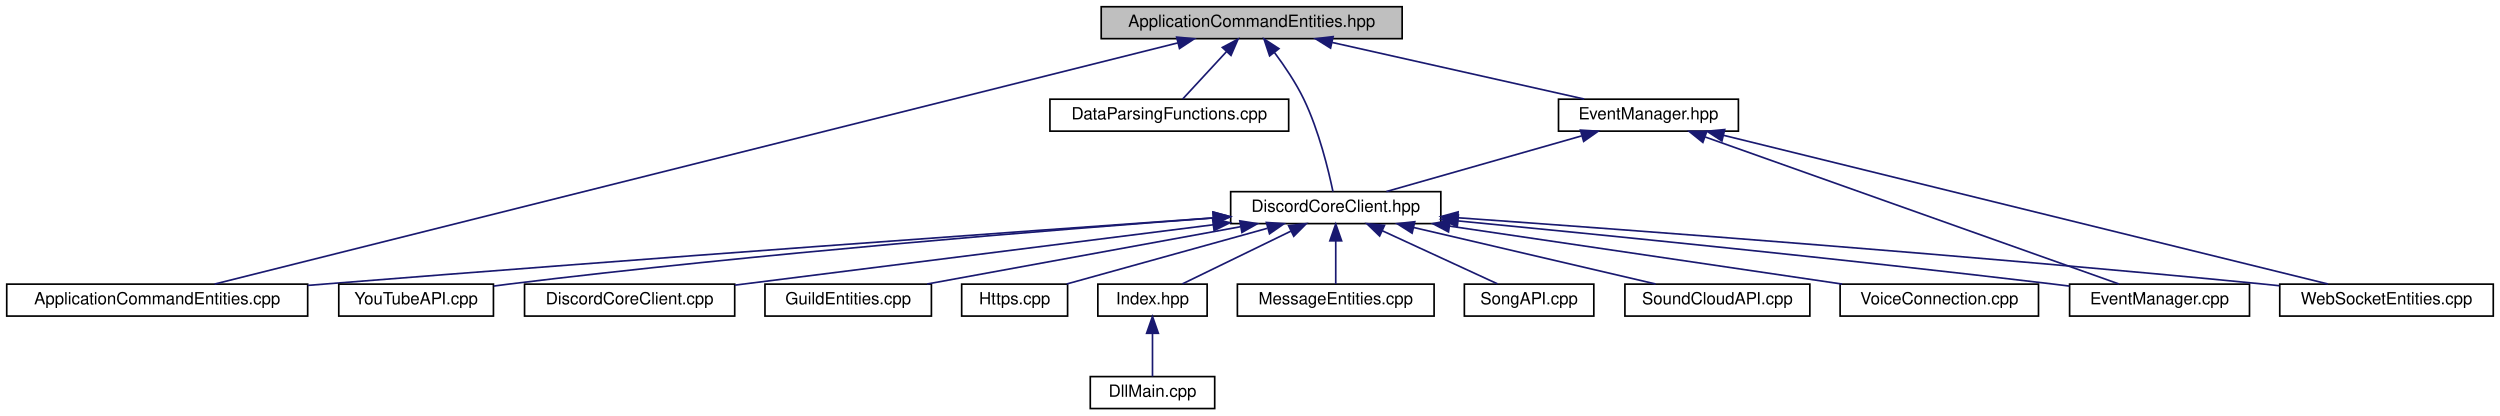
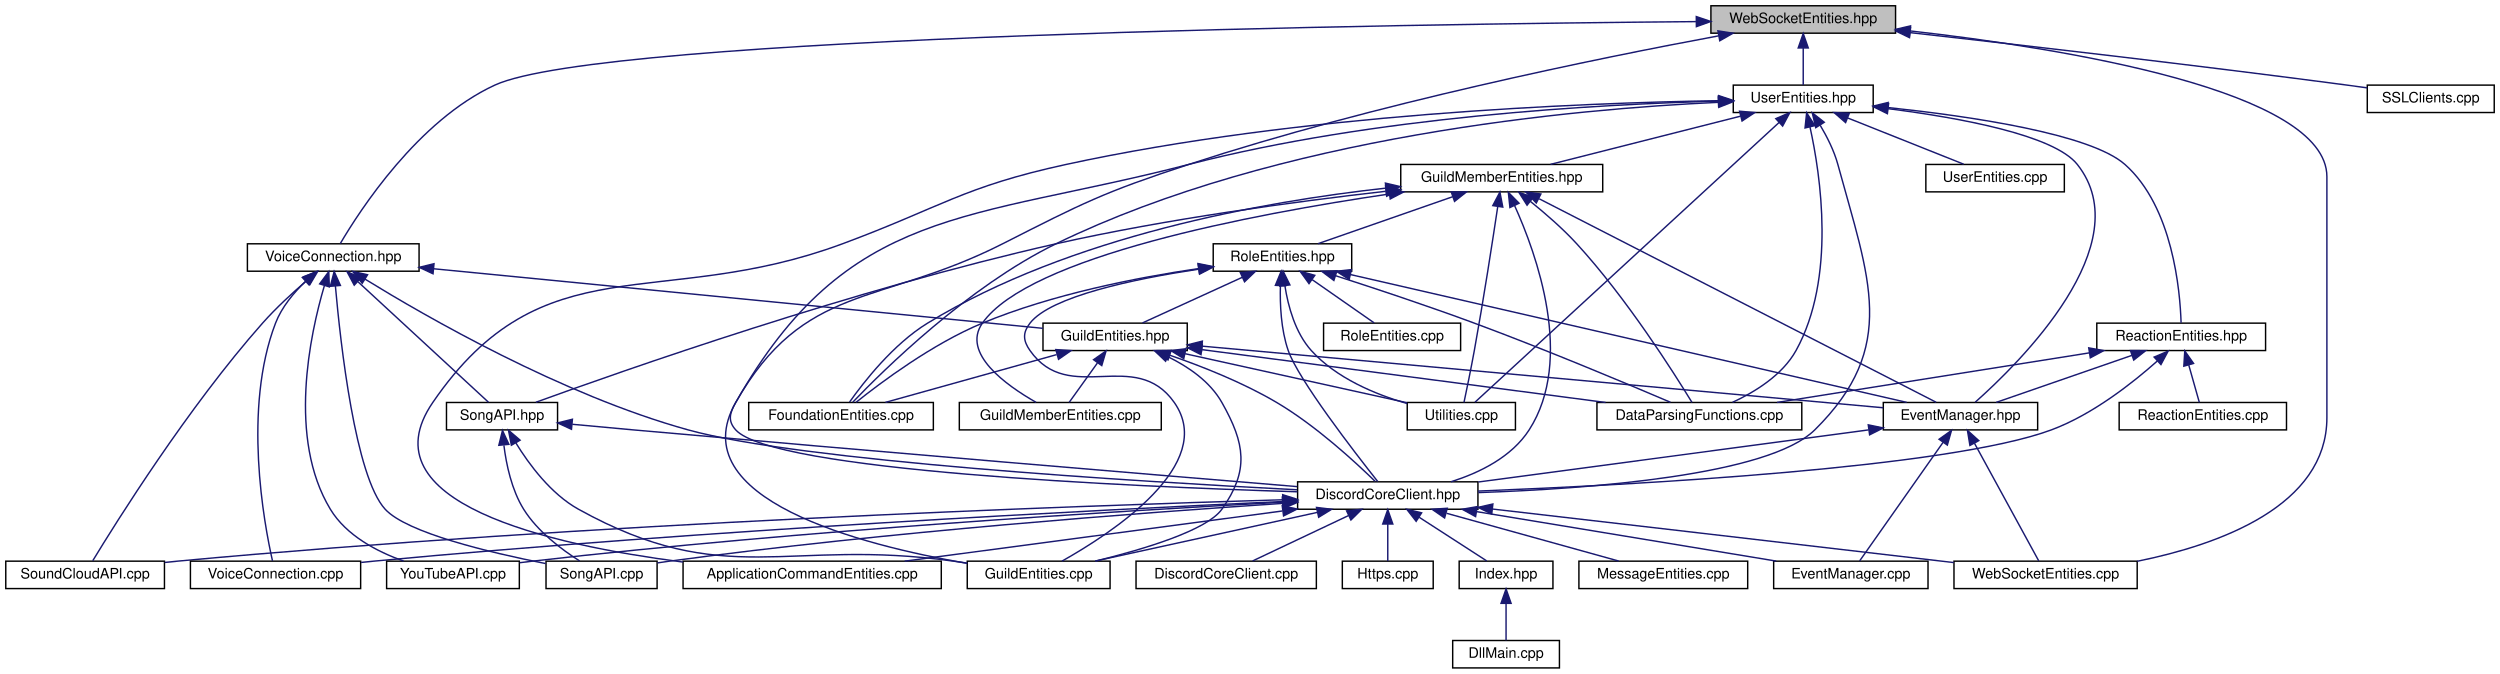
- <svg xmlns="http://www.w3.org/2000/svg" xmlns:xlink="http://www.w3.org/1999/xlink" width="1487pt" height="247pt" viewBox="0.00 0.00 1487.00 247.00">
-   <g id="graph0" class="graph" transform="scale(1 1) rotate(0) translate(4 243)">
+ <svg xmlns="http://www.w3.org/2000/svg" xmlns:xlink="http://www.w3.org/1999/xlink" width="1733pt" height="467pt" viewBox="0.00 0.00 1733.00 467.00">
+   <g id="graph0" class="graph" transform="scale(1 1) rotate(0) translate(4 463)">
    <g id="node1" class="node">
      <g id="a_node1">
        <a xlink:title=" ">
-           <polygon fill="#bfbfbf" stroke="black" points="830,-239 651,-239 651,-220 830,-220 830,-239" />
-           <text text-anchor="middle" x="740.5" y="-227" font-family="Helvetica,sans-Serif" font-size="10.00">ApplicationCommandEntities.hpp</text>
+           <polygon fill="#bfbfbf" stroke="black" points="1310,-459 1182,-459 1182,-440 1310,-440 1310,-459" />
+           <text text-anchor="middle" x="1246" y="-447" font-family="Helvetica,sans-Serif" font-size="10.00">WebSocketEntities.hpp</text>
        </a>
      </g>
    </g>
    <g id="node2" class="node">
      <g id="a_node2">
-         <a xlink:href="../../d9/daf/a00830.html" target="_top" xlink:title=" ">
-           <polygon fill="none" stroke="black" points="179,-74 0,-74 0,-55 179,-55 179,-74" />
-           <text text-anchor="middle" x="89.5" y="-62" font-family="Helvetica,sans-Serif" font-size="10.00">ApplicationCommandEntities.cpp</text>
+         <a xlink:href="../../db/d7c/a00722.html" target="_top" xlink:title=" ">
+           <polygon fill="none" stroke="black" points="1020.5,-129 895.5,-129 895.5,-110 1020.5,-110 1020.5,-129" />
+           <text text-anchor="middle" x="958" y="-117" font-family="Helvetica,sans-Serif" font-size="10.00">DiscordCoreClient.hpp</text>
        </a>
      </g>
    </g>
    <g id="edge1" class="edge">
-       <path fill="none" stroke="midnightblue" d="M696.66,-217.52C574.66,-186.98 233.01,-101.43 123.64,-74.05" />
-       <polygon fill="midnightblue" stroke="midnightblue" points="695.87,-220.93 706.42,-219.97 697.57,-214.14 695.87,-220.93" />
+       <path fill="none" stroke="midnightblue" d="M1187.34,-438.15C1104.38,-422.75 948.54,-391.06 820,-349 760.76,-329.62 746.58,-322.21 691,-294 605.7,-250.7 553.3,-267.15 506,-184 501.82,-176.66 500.33,-171.26 506,-165 531.65,-136.7 777.38,-125.75 895.37,-122.09" />
+       <polygon fill="midnightblue" stroke="midnightblue" points="1186.87,-441.62 1197.34,-439.99 1188.14,-434.73 1186.87,-441.62" />
+     </g>
+     <g id="node14" class="node">
+       <g id="a_node14">
+         <a xlink:href="../../d0/d11/a00842.html" target="_top" xlink:title=" ">
+           <polygon fill="none" stroke="black" points="1477.5,-74 1350.5,-74 1350.5,-55 1477.5,-55 1477.5,-74" />
+           <text text-anchor="middle" x="1414" y="-62" font-family="Helvetica,sans-Serif" font-size="10.00">WebSocketEntities.cpp</text>
+         </a>
+       </g>
+     </g>
+     <g id="edge68" class="edge">
+       <path fill="none" stroke="midnightblue" d="M1320.09,-441.57C1426.25,-429.56 1609,-400.22 1609,-340.5 1609,-340.5 1609,-340.5 1609,-173.5 1609,-112.26 1534.49,-85.46 1477.58,-73.93" />
+       <polygon fill="midnightblue" stroke="midnightblue" points="1319.62,-438.1 1310.06,-442.68 1320.39,-445.06 1319.62,-438.1" />
+     </g>
+     <g id="node16" class="node">
+       <g id="a_node16">
+         <a xlink:href="../../d3/d13/a00836.html" target="_top" xlink:title=" ">
+           <polygon fill="none" stroke="black" points="1725,-404 1637,-404 1637,-385 1725,-385 1725,-404" />
+           <text text-anchor="middle" x="1681" y="-392" font-family="Helvetica,sans-Serif" font-size="10.00">SSLClients.cpp</text>
+         </a>
+       </g>
+     </g>
+     <g id="edge15" class="edge">
+       <path fill="none" stroke="midnightblue" d="M1320.07,-440.38C1396.15,-431.89 1517.95,-417.89 1623,-404 1627.54,-403.4 1632.28,-402.75 1637,-402.08" />
+       <polygon fill="midnightblue" stroke="midnightblue" points="1319.66,-436.9 1310.11,-441.49 1320.43,-443.86 1319.66,-436.9" />
+     </g>
+     <g id="node17" class="node">
+       <g id="a_node17">
+         <a xlink:href="../../d5/de8/a00749.html" target="_top" xlink:title=" ">
+           <polygon fill="none" stroke="black" points="1294.5,-404 1197.5,-404 1197.5,-385 1294.5,-385 1294.5,-404" />
+           <text text-anchor="middle" x="1246" y="-392" font-family="Helvetica,sans-Serif" font-size="10.00">UserEntities.hpp</text>
+         </a>
+       </g>
+     </g>
+     <g id="edge16" class="edge">
+       <path fill="none" stroke="midnightblue" d="M1246,-429.66C1246,-420.93 1246,-410.99 1246,-404.09" />
+       <polygon fill="midnightblue" stroke="midnightblue" points="1242.5,-429.75 1246,-439.75 1249.5,-429.75 1242.5,-429.75" />
+     </g>
+     <g id="node31" class="node">
+       <g id="a_node31">
+         <a xlink:href="../../dd/d5c/a00752.html" target="_top" xlink:title=" ">
+           <polygon fill="none" stroke="black" points="286.5,-294 167.5,-294 167.5,-275 286.5,-275 286.5,-294" />
+           <text text-anchor="middle" x="227" y="-282" font-family="Helvetica,sans-Serif" font-size="10.00">VoiceConnection.hpp</text>
+         </a>
+       </g>
+     </g>
+     <g id="edge60" class="edge">
+       <path fill="none" stroke="midnightblue" d="M1171.62,-448.02C968.35,-446.27 413.65,-438.35 339,-404 285.77,-379.5 245.39,-317.14 231.89,-294.17" />
+       <polygon fill="midnightblue" stroke="midnightblue" points="1171.87,-451.52 1181.9,-448.11 1171.93,-444.52 1171.87,-451.52" />
    </g>
    <g id="node3" class="node">
      <g id="a_node3">
-         <a xlink:href="../../df/d0e/a00800.html" target="_top" xlink:title=" ">
-           <polygon fill="none" stroke="black" points="762.5,-184 620.5,-184 620.5,-165 762.5,-165 762.5,-184" />
-           <text text-anchor="middle" x="691.5" y="-172" font-family="Helvetica,sans-Serif" font-size="10.00">DataParsingFunctions.cpp</text>
+         <a xlink:href="../../d3/db2/a00869.html" target="_top" xlink:title=" ">
+           <polygon fill="none" stroke="black" points="648.5,-74 469.5,-74 469.5,-55 648.5,-55 648.5,-74" />
+           <text text-anchor="middle" x="559" y="-62" font-family="Helvetica,sans-Serif" font-size="10.00">ApplicationCommandEntities.cpp</text>
        </a>
      </g>
    </g>
    <g id="edge2" class="edge">
-       <path fill="none" stroke="midnightblue" d="M725.47,-212.24C716.88,-202.95 706.46,-191.68 699.44,-184.09" />
-       <polygon fill="midnightblue" stroke="midnightblue" points="723.05,-214.78 732.41,-219.75 728.19,-210.03 723.05,-214.78" />
+       <path fill="none" stroke="midnightblue" d="M884.92,-108.79C809.97,-98.84 694.55,-83.51 623.07,-74.01" />
+       <polygon fill="midnightblue" stroke="midnightblue" points="884.84,-112.31 895.22,-110.16 885.77,-105.37 884.84,-112.31" />
    </g>
    <g id="node4" class="node">
      <g id="a_node4">
-         <a xlink:href="../../d6/dc0/a00734.html" target="_top" xlink:title=" ">
-           <polygon fill="none" stroke="black" points="853,-129 728,-129 728,-110 853,-110 853,-129" />
-           <text text-anchor="middle" x="790.5" y="-117" font-family="Helvetica,sans-Serif" font-size="10.00">DiscordCoreClient.hpp</text>
+         <a xlink:href="../../d8/d1c/a00824.html" target="_top" xlink:title=" ">
+           <polygon fill="none" stroke="black" points="908.5,-74 783.5,-74 783.5,-55 908.5,-55 908.5,-74" />
+           <text text-anchor="middle" x="846" y="-62" font-family="Helvetica,sans-Serif" font-size="10.00">DiscordCoreClient.cpp</text>
        </a>
      </g>
    </g>
    <g id="edge3" class="edge">
-       <path fill="none" stroke="midnightblue" d="M754.1,-211.7C760.08,-203.69 766.8,-193.73 771.5,-184 780.5,-165.35 786.24,-141.53 788.85,-129.03" />
-       <polygon fill="midnightblue" stroke="midnightblue" points="751.17,-209.77 747.81,-219.82 756.7,-214.06 751.17,-209.77" />
-     </g>
-     <g id="node17" class="node">
-       <g id="a_node17">
-         <a xlink:href="../../d5/dae/a00767.html" target="_top" xlink:title=" ">
-           <polygon fill="none" stroke="black" points="1030,-184 923,-184 923,-165 1030,-165 1030,-184" />
-           <text text-anchor="middle" x="976.5" y="-172" font-family="Helvetica,sans-Serif" font-size="10.00">EventManager.hpp</text>
-         </a>
-       </g>
-     </g>
-     <g id="edge17" class="edge">
-       <path fill="none" stroke="midnightblue" d="M788.35,-217.75C832.58,-207.82 897.43,-193.26 938.29,-184.08" />
-       <polygon fill="midnightblue" stroke="midnightblue" points="787.41,-214.38 778.42,-219.98 788.94,-221.21 787.41,-214.38" />
-     </g>
-     <g id="edge4" class="edge">
-       <path fill="none" stroke="midnightblue" d="M717.37,-113.37C604.05,-105.37 379.2,-89.23 188.5,-74 185.4,-73.75 182.26,-73.5 179.07,-73.24" />
-       <polygon fill="midnightblue" stroke="midnightblue" points="717.43,-116.89 727.65,-114.1 717.92,-109.91 717.43,-116.89" />
+       <path fill="none" stroke="midnightblue" d="M930.81,-105.63C910.18,-95.87 882.38,-82.71 864.32,-74.17" />
+       <polygon fill="midnightblue" stroke="midnightblue" points="929.47,-108.87 940.01,-109.98 932.46,-102.54 929.47,-108.87" />
    </g>
    <g id="node5" class="node">
      <g id="a_node5">
-         <a xlink:href="../../d4/d45/a00791.html" target="_top" xlink:title=" ">
-           <polygon fill="none" stroke="black" points="433,-74 308,-74 308,-55 433,-55 433,-74" />
-           <text text-anchor="middle" x="370.5" y="-62" font-family="Helvetica,sans-Serif" font-size="10.00">DiscordCoreClient.cpp</text>
-         </a>
-       </g>
-     </g>
-     <g id="edge5" class="edge">
-       <path fill="none" stroke="midnightblue" d="M717.57,-109.3C637.17,-99.15 509.15,-83 433.12,-73.4" />
-       <polygon fill="midnightblue" stroke="midnightblue" points="717.26,-112.79 727.62,-110.57 718.14,-105.84 717.26,-112.79" />
+         <a xlink:href="../../dd/d7e/a00809.html" target="_top" xlink:title=" ">
+           <polygon fill="none" stroke="black" points="1332.5,-74 1225.5,-74 1225.5,-55 1332.5,-55 1332.5,-74" />
+           <text text-anchor="middle" x="1279" y="-62" font-family="Helvetica,sans-Serif" font-size="10.00">EventManager.cpp</text>
+         </a>
+       </g>
+     </g>
+     <g id="edge4" class="edge">
+       <path fill="none" stroke="midnightblue" d="M1019.72,-108.31C1080,-98.36 1170.69,-83.38 1227.29,-74.04" />
+       <polygon fill="midnightblue" stroke="midnightblue" points="1018.87,-104.9 1009.57,-109.98 1020.01,-111.81 1018.87,-104.9" />
    </g>
    <g id="node6" class="node">
      <g id="a_node6">
        <a xlink:href="../../d7/d49/a00863.html" target="_top" xlink:title=" ">
-           <polygon fill="none" stroke="black" points="1334,-74 1227,-74 1227,-55 1334,-55 1334,-74" />
-           <text text-anchor="middle" x="1280.5" y="-62" font-family="Helvetica,sans-Serif" font-size="10.00">EventManager.cpp</text>
-         </a>
-       </g>
-     </g>
-     <g id="edge6" class="edge">
-       <path fill="none" stroke="midnightblue" d="M863.22,-111.6C948.26,-103.37 1093.23,-88.86 1217.5,-74 1220.57,-73.63 1223.72,-73.24 1226.9,-72.84" />
-       <polygon fill="midnightblue" stroke="midnightblue" points="862.77,-108.12 853.15,-112.57 863.44,-115.09 862.77,-108.12" />
+           <polygon fill="none" stroke="black" points="765.5,-74 666.5,-74 666.5,-55 765.5,-55 765.5,-74" />
+           <text text-anchor="middle" x="716" y="-62" font-family="Helvetica,sans-Serif" font-size="10.00">GuildEntities.cpp</text>
+         </a>
+       </g>
+     </g>
+     <g id="edge5" class="edge">
+       <path fill="none" stroke="midnightblue" d="M909.21,-107.82C863.86,-97.88 797.17,-83.28 755.19,-74.08" />
+       <polygon fill="midnightblue" stroke="midnightblue" points="908.6,-111.26 919.12,-109.98 910.1,-104.43 908.6,-111.26" />
    </g>
    <g id="node7" class="node">
      <g id="a_node7">
-         <a xlink:href="../../d3/d60/a00818.html" target="_top" xlink:title=" ">
-           <polygon fill="none" stroke="black" points="550,-74 451,-74 451,-55 550,-55 550,-74" />
-           <text text-anchor="middle" x="500.5" y="-62" font-family="Helvetica,sans-Serif" font-size="10.00">GuildEntities.cpp</text>
-         </a>
-       </g>
-     </g>
-     <g id="edge7" class="edge">
-       <path fill="none" stroke="midnightblue" d="M733.74,-108.13C679.37,-98.19 598.29,-83.37 547.46,-74.08" />
-       <polygon fill="midnightblue" stroke="midnightblue" points="733.44,-111.63 743.91,-109.98 734.7,-104.74 733.44,-111.63" />
+         <a xlink:href="../../d3/d00/a00785.html" target="_top" xlink:title=" ">
+           <polygon fill="none" stroke="black" points="989.5,-74 926.5,-74 926.5,-55 989.5,-55 989.5,-74" />
+           <text text-anchor="middle" x="958" y="-62" font-family="Helvetica,sans-Serif" font-size="10.00">Https.cpp</text>
+         </a>
+       </g>
+     </g>
+     <g id="edge6" class="edge">
+       <path fill="none" stroke="midnightblue" d="M958,-99.66C958,-90.93 958,-80.99 958,-74.09" />
+       <polygon fill="midnightblue" stroke="midnightblue" points="954.5,-99.75 958,-109.75 961.5,-99.75 954.5,-99.75" />
    </g>
    <g id="node8" class="node">
      <g id="a_node8">
-         <a xlink:href="../../d8/d2d/a00815.html" target="_top" xlink:title=" ">
-           <polygon fill="none" stroke="black" points="631,-74 568,-74 568,-55 631,-55 631,-74" />
-           <text text-anchor="middle" x="599.5" y="-62" font-family="Helvetica,sans-Serif" font-size="10.00">Https.cpp</text>
-         </a>
-       </g>
-     </g>
-     <g id="edge8" class="edge">
-       <path fill="none" stroke="midnightblue" d="M749.72,-107.18C714,-97.27 662.87,-83.08 630.43,-74.08" />
-       <polygon fill="midnightblue" stroke="midnightblue" points="749.24,-110.68 759.81,-109.98 751.11,-103.94 749.24,-110.68" />
+         <a xlink:href="../../d2/d4a/a00758.html" target="_top" xlink:title=" ">
+           <polygon fill="none" stroke="black" points="1072.5,-74 1007.5,-74 1007.5,-55 1072.5,-55 1072.5,-74" />
+           <text text-anchor="middle" x="1040" y="-62" font-family="Helvetica,sans-Serif" font-size="10.00">Index.hpp</text>
+         </a>
+       </g>
+     </g>
+     <g id="edge7" class="edge">
+       <path fill="none" stroke="midnightblue" d="M979.78,-104.42C994.66,-94.81 1013.91,-82.37 1026.59,-74.17" />
+       <polygon fill="midnightblue" stroke="midnightblue" points="977.67,-101.62 971.17,-109.98 981.47,-107.5 977.67,-101.62" />
+     </g>
+     <g id="node10" class="node">
+       <g id="a_node10">
+         <a xlink:href="../../d4/d45/a00791.html" target="_top" xlink:title=" ">
+           <polygon fill="none" stroke="black" points="1207.5,-74 1090.5,-74 1090.5,-55 1207.5,-55 1207.5,-74" />
+           <text text-anchor="middle" x="1149" y="-62" font-family="Helvetica,sans-Serif" font-size="10.00">MessageEntities.cpp</text>
+         </a>
+       </g>
+     </g>
+     <g id="edge9" class="edge">
+       <path fill="none" stroke="midnightblue" d="M998.78,-107.18C1034.5,-97.27 1085.63,-83.08 1118.07,-74.08" />
+       <polygon fill="midnightblue" stroke="midnightblue" points="997.39,-103.94 988.69,-109.98 999.26,-110.68 997.39,-103.94" />
+     </g>
+     <g id="node11" class="node">
+       <g id="a_node11">
+         <a xlink:href="../../df/d0c/a00788.html" target="_top" xlink:title=" ">
+           <polygon fill="none" stroke="black" points="451.5,-74 374.5,-74 374.5,-55 451.5,-55 451.5,-74" />
+           <text text-anchor="middle" x="413" y="-62" font-family="Helvetica,sans-Serif" font-size="10.00">SongAPI.cpp</text>
+         </a>
+       </g>
+     </g>
+     <g id="edge10" class="edge">
+       <path fill="none" stroke="midnightblue" d="M885.29,-114.06C788.09,-107.65 610.59,-94.3 460,-74 457.29,-73.63 454.49,-73.22 451.69,-72.78" />
+       <polygon fill="midnightblue" stroke="midnightblue" points="885.09,-117.55 895.3,-114.71 885.55,-110.57 885.09,-117.55" />
+     </g>
+     <g id="node12" class="node">
+       <g id="a_node12">
+         <a xlink:href="../../d7/dcf/a00845.html" target="_top" xlink:title=" ">
+           <polygon fill="none" stroke="black" points="110,-74 0,-74 0,-55 110,-55 110,-74" />
+           <text text-anchor="middle" x="55" y="-62" font-family="Helvetica,sans-Serif" font-size="10.00">SoundCloudAPI.cpp</text>
+         </a>
+       </g>
+     </g>
+     <g id="edge11" class="edge">
+       <path fill="none" stroke="midnightblue" d="M885.09,-116.57C739.31,-112.29 401.61,-100.22 119,-74 116.1,-73.73 113.13,-73.43 110.13,-73.1" />
+       <polygon fill="midnightblue" stroke="midnightblue" points="885.16,-120.08 895.25,-116.87 885.36,-113.08 885.16,-120.08" />
+     </g>
+     <g id="node13" class="node">
+       <g id="a_node13">
+         <a xlink:href="../../d2/d5e/a00860.html" target="_top" xlink:title=" ">
+           <polygon fill="none" stroke="black" points="246,-74 128,-74 128,-55 246,-55 246,-74" />
+           <text text-anchor="middle" x="187" y="-62" font-family="Helvetica,sans-Serif" font-size="10.00">VoiceConnection.cpp</text>
+         </a>
+       </g>
+     </g>
+     <g id="edge12" class="edge">
+       <path fill="none" stroke="midnightblue" d="M885.31,-115.37C757.59,-109.53 484.68,-95.6 255,-74 252.16,-73.73 249.25,-73.44 246.31,-73.13" />
+       <polygon fill="midnightblue" stroke="midnightblue" points="885.21,-118.87 895.36,-115.82 885.53,-111.87 885.21,-118.87" />
+     </g>
+     <g id="edge13" class="edge">
+       <path fill="none" stroke="midnightblue" d="M1030.63,-110.13C1107.85,-101.22 1233.55,-86.69 1342,-74 1344.75,-73.68 1347.56,-73.35 1350.4,-73.02" />
+       <polygon fill="midnightblue" stroke="midnightblue" points="1030.06,-106.67 1020.53,-111.3 1030.86,-113.63 1030.06,-106.67" />
+     </g>
+     <g id="node15" class="node">
+       <g id="a_node15">
+         <a xlink:href="../../dc/d1b/a00827.html" target="_top" xlink:title=" ">
+           <polygon fill="none" stroke="black" points="356,-74 264,-74 264,-55 356,-55 356,-74" />
+           <text text-anchor="middle" x="310" y="-62" font-family="Helvetica,sans-Serif" font-size="10.00">YouTubeAPI.cpp</text>
+         </a>
+       </g>
+     </g>
+     <g id="edge14" class="edge">
+       <path fill="none" stroke="midnightblue" d="M884.91,-114.86C772.8,-108.87 551.74,-95.4 365,-74 362.12,-73.67 359.16,-73.3 356.18,-72.91" />
+       <polygon fill="midnightblue" stroke="midnightblue" points="884.92,-118.37 895.09,-115.4 885.29,-111.38 884.92,-118.37" />
    </g>
    <g id="node9" class="node">
      <g id="a_node9">
-         <a xlink:href="../../d4/d9b/a00680.html" target="_top" xlink:title=" ">
-           <polygon fill="none" stroke="black" points="714,-74 649,-74 649,-55 714,-55 714,-74" />
-           <text text-anchor="middle" x="681.5" y="-62" font-family="Helvetica,sans-Serif" font-size="10.00">Index.hpp</text>
-         </a>
-       </g>
-     </g>
-     <g id="edge9" class="edge">
-       <path fill="none" stroke="midnightblue" d="M763.77,-105.5C743.71,-95.75 716.82,-82.68 699.33,-74.17" />
-       <polygon fill="midnightblue" stroke="midnightblue" points="762.46,-108.76 772.99,-109.98 765.52,-102.46 762.46,-108.76" />
-     </g>
-     <g id="node11" class="node">
-       <g id="a_node11">
-         <a xlink:href="../../dd/d7e/a00809.html" target="_top" xlink:title=" ">
-           <polygon fill="none" stroke="black" points="849,-74 732,-74 732,-55 849,-55 849,-74" />
-           <text text-anchor="middle" x="790.5" y="-62" font-family="Helvetica,sans-Serif" font-size="10.00">MessageEntities.cpp</text>
-         </a>
-       </g>
-     </g>
-     <g id="edge11" class="edge">
-       <path fill="none" stroke="midnightblue" d="M790.5,-99.66C790.5,-90.93 790.5,-80.99 790.5,-74.09" />
-       <polygon fill="midnightblue" stroke="midnightblue" points="787,-99.75 790.5,-109.75 794,-99.75 787,-99.75" />
-     </g>
-     <g id="node12" class="node">
-       <g id="a_node12">
-         <a xlink:href="../../d2/d5e/a00860.html" target="_top" xlink:title=" ">
-           <polygon fill="none" stroke="black" points="944,-74 867,-74 867,-55 944,-55 944,-74" />
-           <text text-anchor="middle" x="905.5" y="-62" font-family="Helvetica,sans-Serif" font-size="10.00">SongAPI.cpp</text>
-         </a>
-       </g>
-     </g>
-     <g id="edge12" class="edge">
-       <path fill="none" stroke="midnightblue" d="M818.13,-105.77C839.34,-95.99 868.06,-82.75 886.69,-74.17" />
-       <polygon fill="midnightblue" stroke="midnightblue" points="816.59,-102.62 808.98,-109.98 819.52,-108.98 816.59,-102.62" />
-     </g>
-     <g id="node13" class="node">
-       <g id="a_node13">
+         <a xlink:href="../../d1/d93/a00875.html" target="_top" xlink:title=" ">
+           <polygon fill="none" stroke="black" points="1077,-19 1003,-19 1003,0 1077,0 1077,-19" />
+           <text text-anchor="middle" x="1040" y="-7" font-family="Helvetica,sans-Serif" font-size="10.00">DllMain.cpp</text>
+         </a>
+       </g>
+     </g>
+     <g id="edge8" class="edge">
+       <path fill="none" stroke="midnightblue" d="M1040,-44.66C1040,-35.93 1040,-25.99 1040,-19.09" />
+       <polygon fill="midnightblue" stroke="midnightblue" points="1036.5,-44.75 1040,-54.75 1043.5,-44.75 1036.5,-44.75" />
+     </g>
+     <g id="edge19" class="edge">
+       <path fill="none" stroke="midnightblue" d="M1257.75,-376.17C1262.48,-368.25 1267.41,-358.51 1270,-349 1291.54,-269.79 1312.42,-222.67 1254,-165 1221.96,-133.38 1097.72,-124.17 1020.75,-121.53" />
+       <polygon fill="midnightblue" stroke="midnightblue" points="1254.67,-374.5 1252.26,-384.81 1260.58,-378.25 1254.67,-374.5" />
+     </g>
+     <g id="edge17" class="edge">
+       <path fill="none" stroke="midnightblue" d="M1187.42,-393.21C1091.69,-391.66 896.21,-384.02 735,-349 663.57,-333.48 648.53,-319.43 580,-294 453.09,-246.92 372.5,-295.67 296,-184 248.59,-114.8 375.81,-85.42 469.44,-73.38" />
+       <polygon fill="midnightblue" stroke="midnightblue" points="1187.43,-396.71 1197.48,-393.35 1187.54,-389.71 1187.43,-396.71" />
+     </g>
+     <g id="edge25" class="edge">
+       <path fill="none" stroke="midnightblue" d="M1187.24,-392.87C1104.16,-390.75 948.18,-382.22 820,-349 667.39,-309.45 583.95,-321.03 506,-184 467.92,-117.05 593.06,-85.12 666.47,-72.46" />
+       <polygon fill="midnightblue" stroke="midnightblue" points="1187.17,-396.37 1197.25,-393.11 1187.34,-389.37 1187.17,-396.37" />
+     </g>
+     <g id="node18" class="node">
+       <g id="a_node18">
+         <a xlink:href="../../d8/db7/a00812.html" target="_top" xlink:title=" ">
+           <polygon fill="none" stroke="black" points="1245,-184 1103,-184 1103,-165 1245,-165 1245,-184" />
+           <text text-anchor="middle" x="1174" y="-172" font-family="Helvetica,sans-Serif" font-size="10.00">DataParsingFunctions.cpp</text>
+         </a>
+       </g>
+     </g>
+     <g id="edge18" class="edge">
+       <path fill="none" stroke="midnightblue" d="M1250.66,-375.08C1258.03,-341.74 1268.85,-270.19 1241,-220 1231.51,-202.91 1212.36,-191.2 1196.96,-184.1" />
+       <polygon fill="midnightblue" stroke="midnightblue" points="1247.25,-374.3 1248.36,-384.84 1254.06,-375.91 1247.25,-374.3" />
+     </g>
+     <g id="node19" class="node">
+       <g id="a_node19">
+         <a xlink:href="../../d9/dd4/a00776.html" target="_top" xlink:title=" ">
+           <polygon fill="none" stroke="black" points="1408.5,-184 1301.5,-184 1301.5,-165 1408.5,-165 1408.5,-184" />
+           <text text-anchor="middle" x="1355" y="-172" font-family="Helvetica,sans-Serif" font-size="10.00">EventManager.hpp</text>
+         </a>
+       </g>
+     </g>
+     <g id="edge20" class="edge">
+       <path fill="none" stroke="midnightblue" d="M1304.83,-387.66C1354.42,-381.38 1419.8,-369.43 1436,-349 1479.78,-293.78 1395.5,-211.03 1365.24,-184.22" />
+       <polygon fill="midnightblue" stroke="midnightblue" points="1304.34,-384.19 1294.83,-388.88 1305.18,-391.14 1304.34,-384.19" />
+     </g>
+     <g id="node20" class="node">
+       <g id="a_node20">
+         <a xlink:href="../../d5/d72/a00803.html" target="_top" xlink:title=" ">
+           <polygon fill="none" stroke="black" points="643,-184 515,-184 515,-165 643,-165 643,-184" />
+           <text text-anchor="middle" x="579" y="-172" font-family="Helvetica,sans-Serif" font-size="10.00">FoundationEntities.cpp</text>
+         </a>
+       </g>
+     </g>
+     <g id="edge24" class="edge">
+       <path fill="none" stroke="midnightblue" d="M1187.15,-392.06C1087.67,-387.54 882.06,-369.04 728,-294 667.09,-264.33 608.18,-206.19 587.13,-184.2" />
+       <polygon fill="midnightblue" stroke="midnightblue" points="1187.16,-395.57 1197.3,-392.49 1187.46,-388.57 1187.16,-395.57" />
+     </g>
+     <g id="node21" class="node">
+       <g id="a_node21">
+         <a xlink:href="../../d1/d87/a00689.html" target="_top" xlink:title=" ">
+           <polygon fill="none" stroke="black" points="1107,-349 967,-349 967,-330 1107,-330 1107,-349" />
+           <text text-anchor="middle" x="1037" y="-337" font-family="Helvetica,sans-Serif" font-size="10.00">GuildMemberEntities.hpp</text>
+         </a>
+       </g>
+     </g>
+     <g id="edge26" class="edge">
+       <path fill="none" stroke="midnightblue" d="M1202.63,-382.5C1163.49,-372.58 1106.72,-358.18 1070.84,-349.08" />
+       <polygon fill="midnightblue" stroke="midnightblue" points="1201.87,-385.92 1212.42,-384.98 1203.59,-379.13 1201.87,-385.92" />
+     </g>
+     <g id="node25" class="node">
+       <g id="a_node25">
+         <a xlink:href="../../d5/d69/a00878.html" target="_top" xlink:title=" ">
+           <polygon fill="none" stroke="black" points="1046.5,-184 971.5,-184 971.5,-165 1046.5,-165 1046.5,-184" />
+           <text text-anchor="middle" x="1009" y="-172" font-family="Helvetica,sans-Serif" font-size="10.00">Utilities.cpp</text>
+         </a>
+       </g>
+     </g>
+     <g id="edge59" class="edge">
+       <path fill="none" stroke="midnightblue" d="M1229.31,-378.15C1183.11,-335.65 1054.5,-217.35 1018.48,-184.22" />
+       <polygon fill="midnightblue" stroke="midnightblue" points="1226.98,-380.76 1236.71,-384.95 1231.72,-375.61 1226.98,-380.76" />
+     </g>
+     <g id="node28" class="node">
+       <g id="a_node28">
+         <a xlink:href="../../d3/d4f/a00761.html" target="_top" xlink:title=" ">
+           <polygon fill="none" stroke="black" points="1566.5,-239 1449.5,-239 1449.5,-220 1566.5,-220 1566.5,-239" />
+           <text text-anchor="middle" x="1508" y="-227" font-family="Helvetica,sans-Serif" font-size="10.00">ReactionEntities.hpp</text>
+         </a>
+       </g>
+     </g>
+     <g id="edge53" class="edge">
+       <path fill="none" stroke="midnightblue" d="M1304.67,-388.46C1362.34,-382.36 1445.09,-370.18 1469,-349 1502.24,-319.56 1507.25,-261.28 1507.93,-239.23" />
+       <polygon fill="midnightblue" stroke="midnightblue" points="1304.16,-384.99 1294.57,-389.49 1304.87,-391.96 1304.16,-384.99" />
+     </g>
+     <g id="node30" class="node">
+       <g id="a_node30">
+         <a xlink:href="../../df/de8/a00839.html" target="_top" xlink:title=" ">
+           <polygon fill="none" stroke="black" points="1427,-349 1331,-349 1331,-330 1427,-330 1427,-349" />
+           <text text-anchor="middle" x="1379" y="-337" font-family="Helvetica,sans-Serif" font-size="10.00">UserEntities.cpp</text>
+         </a>
+       </g>
+     </g>
+     <g id="edge58" class="edge">
+       <path fill="none" stroke="midnightblue" d="M1276.97,-381.16C1301.59,-371.35 1335.41,-357.87 1357.24,-349.17" />
+       <polygon fill="midnightblue" stroke="midnightblue" points="1275.36,-378.03 1267.37,-384.98 1277.95,-384.53 1275.36,-378.03" />
+     </g>
+     <g id="edge21" class="edge">
+       <path fill="none" stroke="midnightblue" d="M1291.3,-165C1216.95,-155.07 1094.78,-138.76 1020.82,-128.89" />
+       <polygon fill="midnightblue" stroke="midnightblue" points="1291.08,-168.5 1301.46,-166.35 1292.01,-161.56 1291.08,-168.5" />
+     </g>
+     <g id="edge22" class="edge">
+       <path fill="none" stroke="midnightblue" d="M1342.95,-156.38C1326.5,-133.01 1297.63,-91.97 1285.09,-74.16" />
+       <polygon fill="midnightblue" stroke="midnightblue" points="1340.16,-158.5 1348.78,-164.66 1345.89,-154.47 1340.16,-158.5" />
+     </g>
+     <g id="edge23" class="edge">
+       <path fill="none" stroke="midnightblue" d="M1364.69,-155.76C1377.52,-132.28 1399.63,-91.81 1409.27,-74.16" />
+       <polygon fill="midnightblue" stroke="midnightblue" points="1361.55,-154.21 1359.83,-164.66 1367.69,-157.56 1361.55,-154.21" />
+     </g>
+     <g id="edge28" class="edge">
+       <path fill="none" stroke="midnightblue" d="M1045.85,-320.63C1061.03,-287.14 1087.53,-213.94 1056,-165 1043.96,-146.31 1021.94,-135.38 1001.81,-129.03" />
+       <polygon fill="midnightblue" stroke="midnightblue" points="1042.68,-319.13 1041.57,-329.67 1049.01,-322.12 1042.68,-319.13" />
+     </g>
+     <g id="edge27" class="edge">
+       <path fill="none" stroke="midnightblue" d="M1056.8,-323.44C1066.95,-315.26 1079.21,-304.67 1089,-294 1123.58,-256.32 1156.51,-204.32 1168.87,-184.06" />
+       <polygon fill="midnightblue" stroke="midnightblue" points="1054.56,-320.75 1048.87,-329.69 1058.89,-326.25 1054.56,-320.75" />
+     </g>
+     <g id="edge29" class="edge">
+       <path fill="none" stroke="midnightblue" d="M1062.9,-325.23C1125.89,-292.94 1285.79,-210.98 1338.13,-184.15" />
+       <polygon fill="midnightblue" stroke="midnightblue" points="1060.95,-322.29 1053.65,-329.97 1064.14,-328.52 1060.95,-322.29" />
+     </g>
+     <g id="edge30" class="edge">
+       <path fill="none" stroke="midnightblue" d="M956.62,-332.59C872.13,-323.28 737.99,-299.48 639,-239 615.19,-224.45 594.61,-198.01 584.92,-184.29" />
+       <polygon fill="midnightblue" stroke="midnightblue" points="956.36,-336.08 966.67,-333.66 957.1,-329.12 956.36,-336.08" />
+     </g>
+     <g id="node22" class="node">
+       <g id="a_node22">
        <a xlink:href="../../df/d4c/a00851.html" target="_top" xlink:title=" ">
-           <polygon fill="none" stroke="black" points="1072.5,-74 962.5,-74 962.5,-55 1072.5,-55 1072.5,-74" />
-           <text text-anchor="middle" x="1017.5" y="-62" font-family="Helvetica,sans-Serif" font-size="10.00">SoundCloudAPI.cpp</text>
-         </a>
-       </g>
-     </g>
-     <g id="edge13" class="edge">
-       <path fill="none" stroke="midnightblue" d="M836.8,-107.69C879.33,-97.76 941.53,-83.24 980.74,-74.08" />
-       <polygon fill="midnightblue" stroke="midnightblue" points="835.91,-104.3 826.97,-109.98 837.51,-111.12 835.91,-104.3" />
-     </g>
-     <g id="node14" class="node">
-       <g id="a_node14">
-         <a xlink:href="../../da/d96/a00782.html" target="_top" xlink:title=" ">
-           <polygon fill="none" stroke="black" points="1208.5,-74 1090.5,-74 1090.5,-55 1208.5,-55 1208.5,-74" />
-           <text text-anchor="middle" x="1149.5" y="-62" font-family="Helvetica,sans-Serif" font-size="10.00">VoiceConnection.cpp</text>
-         </a>
-       </g>
-     </g>
-     <g id="edge14" class="edge">
-       <path fill="none" stroke="midnightblue" d="M858.27,-108.49C925.68,-98.54 1027.98,-83.44 1091.67,-74.04" />
-       <polygon fill="midnightblue" stroke="midnightblue" points="857.56,-105.06 848.18,-109.98 858.58,-111.99 857.56,-105.06" />
-     </g>
-     <g id="node15" class="node">
-       <g id="a_node15">
-         <a xlink:href="../../d5/d72/a00803.html" target="_top" xlink:title=" ">
-           <polygon fill="none" stroke="black" points="1479,-74 1352,-74 1352,-55 1479,-55 1479,-74" />
-           <text text-anchor="middle" x="1415.5" y="-62" font-family="Helvetica,sans-Serif" font-size="10.00">WebSocketEntities.cpp</text>
-         </a>
-       </g>
-     </g>
-     <g id="edge15" class="edge">
-       <path fill="none" stroke="midnightblue" d="M863.3,-113.46C968.96,-105.95 1170.96,-90.9 1342.5,-74 1345.55,-73.7 1348.67,-73.38 1351.81,-73.05" />
-       <polygon fill="midnightblue" stroke="midnightblue" points="862.79,-109.98 853.07,-114.18 863.29,-116.97 862.79,-109.98" />
-     </g>
-     <g id="node16" class="node">
-       <g id="a_node16">
-         <a xlink:href="../../d6/d8b/a00821.html" target="_top" xlink:title=" ">
-           <polygon fill="none" stroke="black" points="289.5,-74 197.5,-74 197.5,-55 289.5,-55 289.5,-74" />
-           <text text-anchor="middle" x="243.5" y="-62" font-family="Helvetica,sans-Serif" font-size="10.00">YouTubeAPI.cpp</text>
-         </a>
-       </g>
-     </g>
-     <g id="edge16" class="edge">
-       <path fill="none" stroke="midnightblue" d="M717.65,-113.36C621.48,-106.23 446.96,-92.17 298.5,-74 295.62,-73.65 292.66,-73.26 289.68,-72.85" />
-       <polygon fill="midnightblue" stroke="midnightblue" points="717.62,-116.86 727.85,-114.11 718.13,-109.88 717.62,-116.86" />
-     </g>
-     <g id="node10" class="node">
-       <g id="a_node10">
-         <a xlink:href="../../d0/d82/a00857.html" target="_top" xlink:title=" ">
-           <polygon fill="none" stroke="black" points="718.5,-19 644.5,-19 644.5,0 718.5,0 718.5,-19" />
-           <text text-anchor="middle" x="681.5" y="-7" font-family="Helvetica,sans-Serif" font-size="10.00">DllMain.cpp</text>
-         </a>
-       </g>
-     </g>
-     <g id="edge10" class="edge">
-       <path fill="none" stroke="midnightblue" d="M681.5,-44.66C681.5,-35.93 681.5,-25.99 681.5,-19.09" />
-       <polygon fill="midnightblue" stroke="midnightblue" points="678,-44.75 681.5,-54.75 685,-44.75 678,-44.75" />
-     </g>
-     <g id="edge18" class="edge">
-       <path fill="none" stroke="midnightblue" d="M936.79,-162.18C902,-152.27 852.21,-138.08 820.62,-129.08" />
-       <polygon fill="midnightblue" stroke="midnightblue" points="936.04,-165.61 946.62,-164.98 937.96,-158.88 936.04,-165.61" />
-     </g>
-     <g id="edge19" class="edge">
-       <path fill="none" stroke="midnightblue" d="M1010.29,-161.5C1072.23,-139.49 1202.51,-93.21 1256.39,-74.07" />
-       <polygon fill="midnightblue" stroke="midnightblue" points="1008.86,-158.29 1000.61,-164.94 1011.2,-164.89 1008.86,-158.29" />
-     </g>
-     <g id="edge20" class="edge">
-       <path fill="none" stroke="midnightblue" d="M1021.22,-162.5C1108.89,-140.93 1301.67,-93.5 1380.68,-74.07" />
-       <polygon fill="midnightblue" stroke="midnightblue" points="1020.19,-159.15 1011.31,-164.94 1021.86,-165.94 1020.19,-159.15" />
+           <polygon fill="none" stroke="black" points="801,-184 661,-184 661,-165 801,-165 801,-184" />
+           <text text-anchor="middle" x="731" y="-172" font-family="Helvetica,sans-Serif" font-size="10.00">GuildMemberEntities.cpp</text>
+         </a>
+       </g>
+     </g>
+     <g id="edge31" class="edge">
+       <path fill="none" stroke="midnightblue" d="M959.16,-328.54C863.34,-314.44 709.28,-285.11 677,-239 662.39,-218.13 693.39,-195.95 714.2,-184.11" />
+       <polygon fill="midnightblue" stroke="midnightblue" points="958.71,-332.01 969.11,-329.98 959.71,-325.09 958.71,-332.01" />
+     </g>
+     <g id="node23" class="node">
+       <g id="a_node23">
+         <a xlink:href="../../dc/dce/a00740.html" target="_top" xlink:title=" ">
+           <polygon fill="none" stroke="black" points="933,-294 837,-294 837,-275 933,-275 933,-294" />
+           <text text-anchor="middle" x="885" y="-282" font-family="Helvetica,sans-Serif" font-size="10.00">RoleEntities.hpp</text>
+         </a>
+       </g>
+     </g>
+     <g id="edge32" class="edge">
+       <path fill="none" stroke="midnightblue" d="M1003.07,-326.67C974.73,-316.79 934.98,-302.93 909.61,-294.08" />
+       <polygon fill="midnightblue" stroke="midnightblue" points="1001.98,-330 1012.58,-329.98 1004.29,-323.39 1001.98,-330" />
+     </g>
+     <g id="edge52" class="edge">
+       <path fill="none" stroke="midnightblue" d="M1034.26,-319.94C1030.76,-296.57 1024.39,-255.24 1018,-220 1015.72,-207.44 1012.72,-192.95 1010.83,-184.01" />
+       <polygon fill="midnightblue" stroke="midnightblue" points="1030.8,-320.48 1035.74,-329.86 1037.73,-319.45 1030.8,-320.48" />
+     </g>
+     <g id="node27" class="node">
+       <g id="a_node27">
+         <a xlink:href="../../d5/dae/a00767.html" target="_top" xlink:title=" ">
+           <polygon fill="none" stroke="black" points="382.5,-184 305.5,-184 305.5,-165 382.5,-165 382.5,-184" />
+           <text text-anchor="middle" x="344" y="-172" font-family="Helvetica,sans-Serif" font-size="10.00">SongAPI.hpp</text>
+         </a>
+       </g>
+     </g>
+     <g id="edge48" class="edge">
+       <path fill="none" stroke="midnightblue" d="M956.56,-330.41C893.83,-323.25 804.76,-311.26 728,-294 588.8,-262.7 426.95,-205.79 367.47,-184.16" />
+       <polygon fill="midnightblue" stroke="midnightblue" points="956.46,-333.92 966.79,-331.55 957.24,-326.96 956.46,-333.92" />
+     </g>
+     <g id="edge34" class="edge">
+       <path fill="none" stroke="midnightblue" d="M883.58,-264.98C883.21,-252.03 883.95,-234.53 889,-220 895.97,-199.95 934.9,-149.59 951.02,-129.24" />
+       <polygon fill="midnightblue" stroke="midnightblue" points="880.09,-265.2 884.12,-275 887.08,-264.83 880.09,-265.2" />
+     </g>
+     <g id="edge37" class="edge">
+       <path fill="none" stroke="midnightblue" d="M826.97,-276.43C781.79,-269.6 724.4,-257.52 710,-239 704.82,-232.33 705.14,-226.91 710,-220 737.16,-181.35 782.84,-222.65 810,-184 840.12,-141.14 766.21,-93.12 732.12,-74.01" />
+       <polygon fill="midnightblue" stroke="midnightblue" points="826.59,-279.91 836.99,-277.89 827.6,-272.99 826.59,-279.91" />
+     </g>
+     <g id="edge33" class="edge">
+       <path fill="none" stroke="midnightblue" d="M921.92,-271.84C948.74,-263.21 985.81,-250.92 1018,-239 1067.36,-220.72 1124.43,-196.75 1153.97,-184.13" />
+       <polygon fill="midnightblue" stroke="midnightblue" points="920.63,-268.58 912.18,-274.97 922.77,-275.25 920.63,-268.58" />
+     </g>
+     <g id="edge35" class="edge">
+       <path fill="none" stroke="midnightblue" d="M932.02,-272.69C1025.48,-251.22 1232.88,-203.56 1317.72,-184.07" />
+       <polygon fill="midnightblue" stroke="midnightblue" points="931.24,-269.28 922.27,-274.94 932.8,-276.11 931.24,-269.28" />
+     </g>
+     <g id="edge36" class="edge">
+       <path fill="none" stroke="midnightblue" d="M826.91,-276.84C784.23,-270.59 725.48,-259.09 677,-239 642.35,-224.64 606.6,-197.87 589.44,-184.13" />
+       <polygon fill="midnightblue" stroke="midnightblue" points="826.46,-280.31 836.85,-278.25 827.44,-273.38 826.46,-280.31" />
+     </g>
+     <g id="node24" class="node">
+       <g id="a_node24">
+         <a xlink:href="../../dd/dd8/a00719.html" target="_top" xlink:title=" ">
+           <polygon fill="none" stroke="black" points="819,-239 719,-239 719,-220 819,-220 819,-239" />
+           <text text-anchor="middle" x="769" y="-227" font-family="Helvetica,sans-Serif" font-size="10.00">GuildEntities.hpp</text>
+         </a>
+       </g>
+     </g>
+     <g id="edge38" class="edge">
+       <path fill="none" stroke="midnightblue" d="M857.13,-270.77C835.73,-260.99 806.76,-247.75 787.98,-239.17" />
+       <polygon fill="midnightblue" stroke="midnightblue" points="855.81,-274.01 866.36,-274.98 858.72,-267.65 855.81,-274.01" />
+     </g>
+     <g id="edge47" class="edge">
+       <path fill="none" stroke="midnightblue" d="M886.73,-264.68C888.91,-250.82 893.85,-232.32 905,-220 922.33,-200.86 949.3,-189.64 971.43,-183.25" />
+       <polygon fill="midnightblue" stroke="midnightblue" points="883.21,-264.65 885.47,-275 890.16,-265.5 883.21,-264.65" />
+     </g>
+     <g id="node26" class="node">
+       <g id="a_node26">
+         <a xlink:href="../../dc/d17/a00872.html" target="_top" xlink:title=" ">
+           <polygon fill="none" stroke="black" points="1008.5,-239 913.5,-239 913.5,-220 1008.5,-220 1008.5,-239" />
+           <text text-anchor="middle" x="961" y="-227" font-family="Helvetica,sans-Serif" font-size="10.00">RoleEntities.cpp</text>
+         </a>
+       </g>
+     </g>
+     <g id="edge46" class="edge">
+       <path fill="none" stroke="midnightblue" d="M905.58,-269.15C919.31,-259.57 936.93,-247.29 948.57,-239.17" />
+       <polygon fill="midnightblue" stroke="midnightblue" points="903.41,-266.39 897.21,-274.98 907.42,-272.14 903.41,-266.39" />
+     </g>
+     <g id="edge40" class="edge">
+       <path fill="none" stroke="midnightblue" d="M806.78,-216.79C829.16,-209.07 857.62,-197.82 881,-184 908.15,-167.95 935.61,-142.63 949.22,-129.33" />
+       <polygon fill="midnightblue" stroke="midnightblue" points="805.64,-213.48 797.28,-219.99 807.87,-220.12 805.64,-213.48" />
+     </g>
+     <g id="edge43" class="edge">
+       <path fill="none" stroke="midnightblue" d="M805.54,-215.74C819.88,-208.73 834.83,-198.45 843,-184 859.19,-155.37 862.03,-136.83 843,-110 832.59,-95.33 788.75,-82.2 755.46,-74.08" />
+       <polygon fill="midnightblue" stroke="midnightblue" points="803.99,-212.6 796.29,-219.88 806.85,-218.99 803.99,-212.6" />
+     </g>
+     <g id="edge39" class="edge">
+       <path fill="none" stroke="midnightblue" d="M829.29,-220.61C904.3,-210.79 1031.87,-194.1 1109.01,-184.01" />
+       <polygon fill="midnightblue" stroke="midnightblue" points="828.53,-217.18 819.07,-221.95 829.44,-224.12 828.53,-217.18" />
+     </g>
+     <g id="edge41" class="edge">
+       <path fill="none" stroke="midnightblue" d="M829.23,-223.05C943.95,-212.68 1192.11,-190.23 1301.43,-180.34" />
+       <polygon fill="midnightblue" stroke="midnightblue" points="828.86,-219.57 819.22,-223.96 829.49,-226.54 828.86,-219.57" />
+     </g>
+     <g id="edge42" class="edge">
+       <path fill="none" stroke="midnightblue" d="M728.43,-217.18C692.9,-207.27 642.03,-193.08 609.77,-184.08" />
+       <polygon fill="midnightblue" stroke="midnightblue" points="727.9,-220.67 738.47,-219.98 729.78,-213.93 727.9,-220.67" />
+     </g>
+     <g id="edge44" class="edge">
+       <path fill="none" stroke="midnightblue" d="M756.73,-211.39C750.19,-202.27 742.43,-191.45 737.16,-184.09" />
+       <polygon fill="midnightblue" stroke="midnightblue" points="754.05,-213.66 762.73,-219.75 759.74,-209.58 754.05,-213.66" />
+     </g>
+     <g id="edge45" class="edge">
+       <path fill="none" stroke="midnightblue" d="M817.47,-217.8C862.88,-207.77 929.8,-192.99 971.33,-183.82" />
+       <polygon fill="midnightblue" stroke="midnightblue" points="816.57,-214.41 807.56,-219.98 818.08,-221.25 816.57,-214.41" />
+     </g>
+     <g id="edge49" class="edge">
+       <path fill="none" stroke="midnightblue" d="M392.7,-168.88C406.38,-167.6 421.27,-166.23 435,-165 601.1,-150.18 796.98,-133.81 895.19,-125.68" />
+       <polygon fill="midnightblue" stroke="midnightblue" points="392.15,-165.41 382.52,-169.83 392.8,-172.38 392.15,-165.41" />
+     </g>
+     <g id="edge50" class="edge">
+       <path fill="none" stroke="midnightblue" d="M353.58,-155.99C362.69,-141.14 377.84,-120.63 397,-110 499.01,-53.41 541.49,-90.32 657,-74 660.07,-73.57 663.24,-73.12 666.43,-72.66" />
+       <polygon fill="midnightblue" stroke="midnightblue" points="350.48,-154.35 348.48,-164.76 356.53,-157.87 350.48,-154.35" />
+     </g>
+     <g id="edge51" class="edge">
+       <path fill="none" stroke="midnightblue" d="M345.31,-154.27C346.96,-140.99 350.67,-123.39 359,-110 368.63,-94.53 385.51,-81.91 397.85,-74.11" />
+       <polygon fill="midnightblue" stroke="midnightblue" points="341.79,-154.32 344.33,-164.61 348.76,-154.99 341.79,-154.32" />
+     </g>
+     <g id="edge55" class="edge">
+       <path fill="none" stroke="midnightblue" d="M1491.57,-212.86C1474.61,-197.75 1446.66,-175.64 1418,-165 1346.73,-138.54 1128.92,-126.87 1020.57,-122.59" />
+       <polygon fill="midnightblue" stroke="midnightblue" points="1489.23,-215.46 1498.97,-219.63 1493.96,-210.29 1489.23,-215.46" />
+     </g>
+     <g id="edge54" class="edge">
+       <path fill="none" stroke="midnightblue" d="M1444.17,-218.37C1381.45,-208.42 1286.82,-193.4 1227.81,-184.04" />
+       <polygon fill="midnightblue" stroke="midnightblue" points="1443.91,-221.87 1454.34,-219.98 1445.01,-214.96 1443.91,-221.87" />
+     </g>
+     <g id="edge56" class="edge">
+       <path fill="none" stroke="midnightblue" d="M1473.85,-216.67C1445.32,-206.79 1405.31,-192.93 1379.77,-184.08" />
+       <polygon fill="midnightblue" stroke="midnightblue" points="1472.82,-220.02 1483.42,-219.98 1475.11,-213.4 1472.82,-220.02" />
+     </g>
+     <g id="node29" class="node">
+       <g id="a_node29">
+         <a xlink:href="../../d0/dad/a00806.html" target="_top" xlink:title=" ">
+           <polygon fill="none" stroke="black" points="1581,-184 1465,-184 1465,-165 1581,-165 1581,-184" />
+           <text text-anchor="middle" x="1523" y="-172" font-family="Helvetica,sans-Serif" font-size="10.00">ReactionEntities.cpp</text>
+         </a>
+       </g>
+     </g>
+     <g id="edge57" class="edge">
+       <path fill="none" stroke="midnightblue" d="M1513.25,-209.95C1515.74,-201.15 1518.6,-191.06 1520.57,-184.09" />
+       <polygon fill="midnightblue" stroke="midnightblue" points="1509.83,-209.17 1510.48,-219.75 1516.57,-211.08 1509.83,-209.17" />
+     </g>
+     <g id="edge61" class="edge">
+       <path fill="none" stroke="midnightblue" d="M249,-269.53C290.79,-243.79 385.29,-189.29 473,-165 550.82,-143.45 782.5,-129.28 895.13,-123.48" />
+       <polygon fill="midnightblue" stroke="midnightblue" points="247.09,-266.6 240.45,-274.85 250.79,-272.54 247.09,-266.6" />
+     </g>
+     <g id="edge63" class="edge">
+       <path fill="none" stroke="midnightblue" d="M228.49,-264.78C232.04,-224.72 242.3,-132.51 263,-110 278.03,-93.65 335.05,-80.04 374.29,-72.33" />
+       <polygon fill="midnightblue" stroke="midnightblue" points="224.99,-264.54 227.64,-274.8 231.97,-265.13 224.99,-264.54" />
+     </g>
+     <g id="edge65" class="edge">
+       <path fill="none" stroke="midnightblue" d="M208.47,-268.35C198.9,-260.13 187.31,-249.51 178,-239 126.33,-180.69 76.28,-100.64 60.28,-74.29" />
+       <polygon fill="midnightblue" stroke="midnightblue" points="206.35,-271.14 216.25,-274.9 210.85,-265.79 206.35,-271.14" />
+     </g>
+     <g id="edge66" class="edge">
+       <path fill="none" stroke="midnightblue" d="M207.64,-267.82C199.64,-260.09 191.24,-250.06 187,-239 164.25,-179.66 179,-100.27 184.89,-74.2" />
+       <polygon fill="midnightblue" stroke="midnightblue" points="205.58,-270.67 215.36,-274.73 210.25,-265.45 205.58,-270.67" />
+     </g>
+     <g id="edge67" class="edge">
+       <path fill="none" stroke="midnightblue" d="M220.83,-264.86C210.9,-231.17 195.29,-159.09 225,-110 236.04,-91.76 257.29,-80.63 275.78,-74.07" />
+       <polygon fill="midnightblue" stroke="midnightblue" points="217.59,-266.22 223.91,-274.73 224.27,-264.14 217.59,-266.22" />
+     </g>
+     <g id="edge62" class="edge">
+       <path fill="none" stroke="midnightblue" d="M296.63,-276.69C407.56,-265.84 621.77,-244.9 718.92,-235.4" />
+       <polygon fill="midnightblue" stroke="midnightblue" points="296.17,-273.22 286.55,-277.68 296.85,-280.19 296.17,-273.22" />
+     </g>
+     <g id="edge64" class="edge">
+       <path fill="none" stroke="midnightblue" d="M244.22,-267.61C269.29,-244.47 314.98,-202.29 334.62,-184.16" />
+       <polygon fill="midnightblue" stroke="midnightblue" points="241.55,-265.31 236.57,-274.66 246.3,-270.45 241.55,-265.31" />
    </g>
  </g>
</svg>
